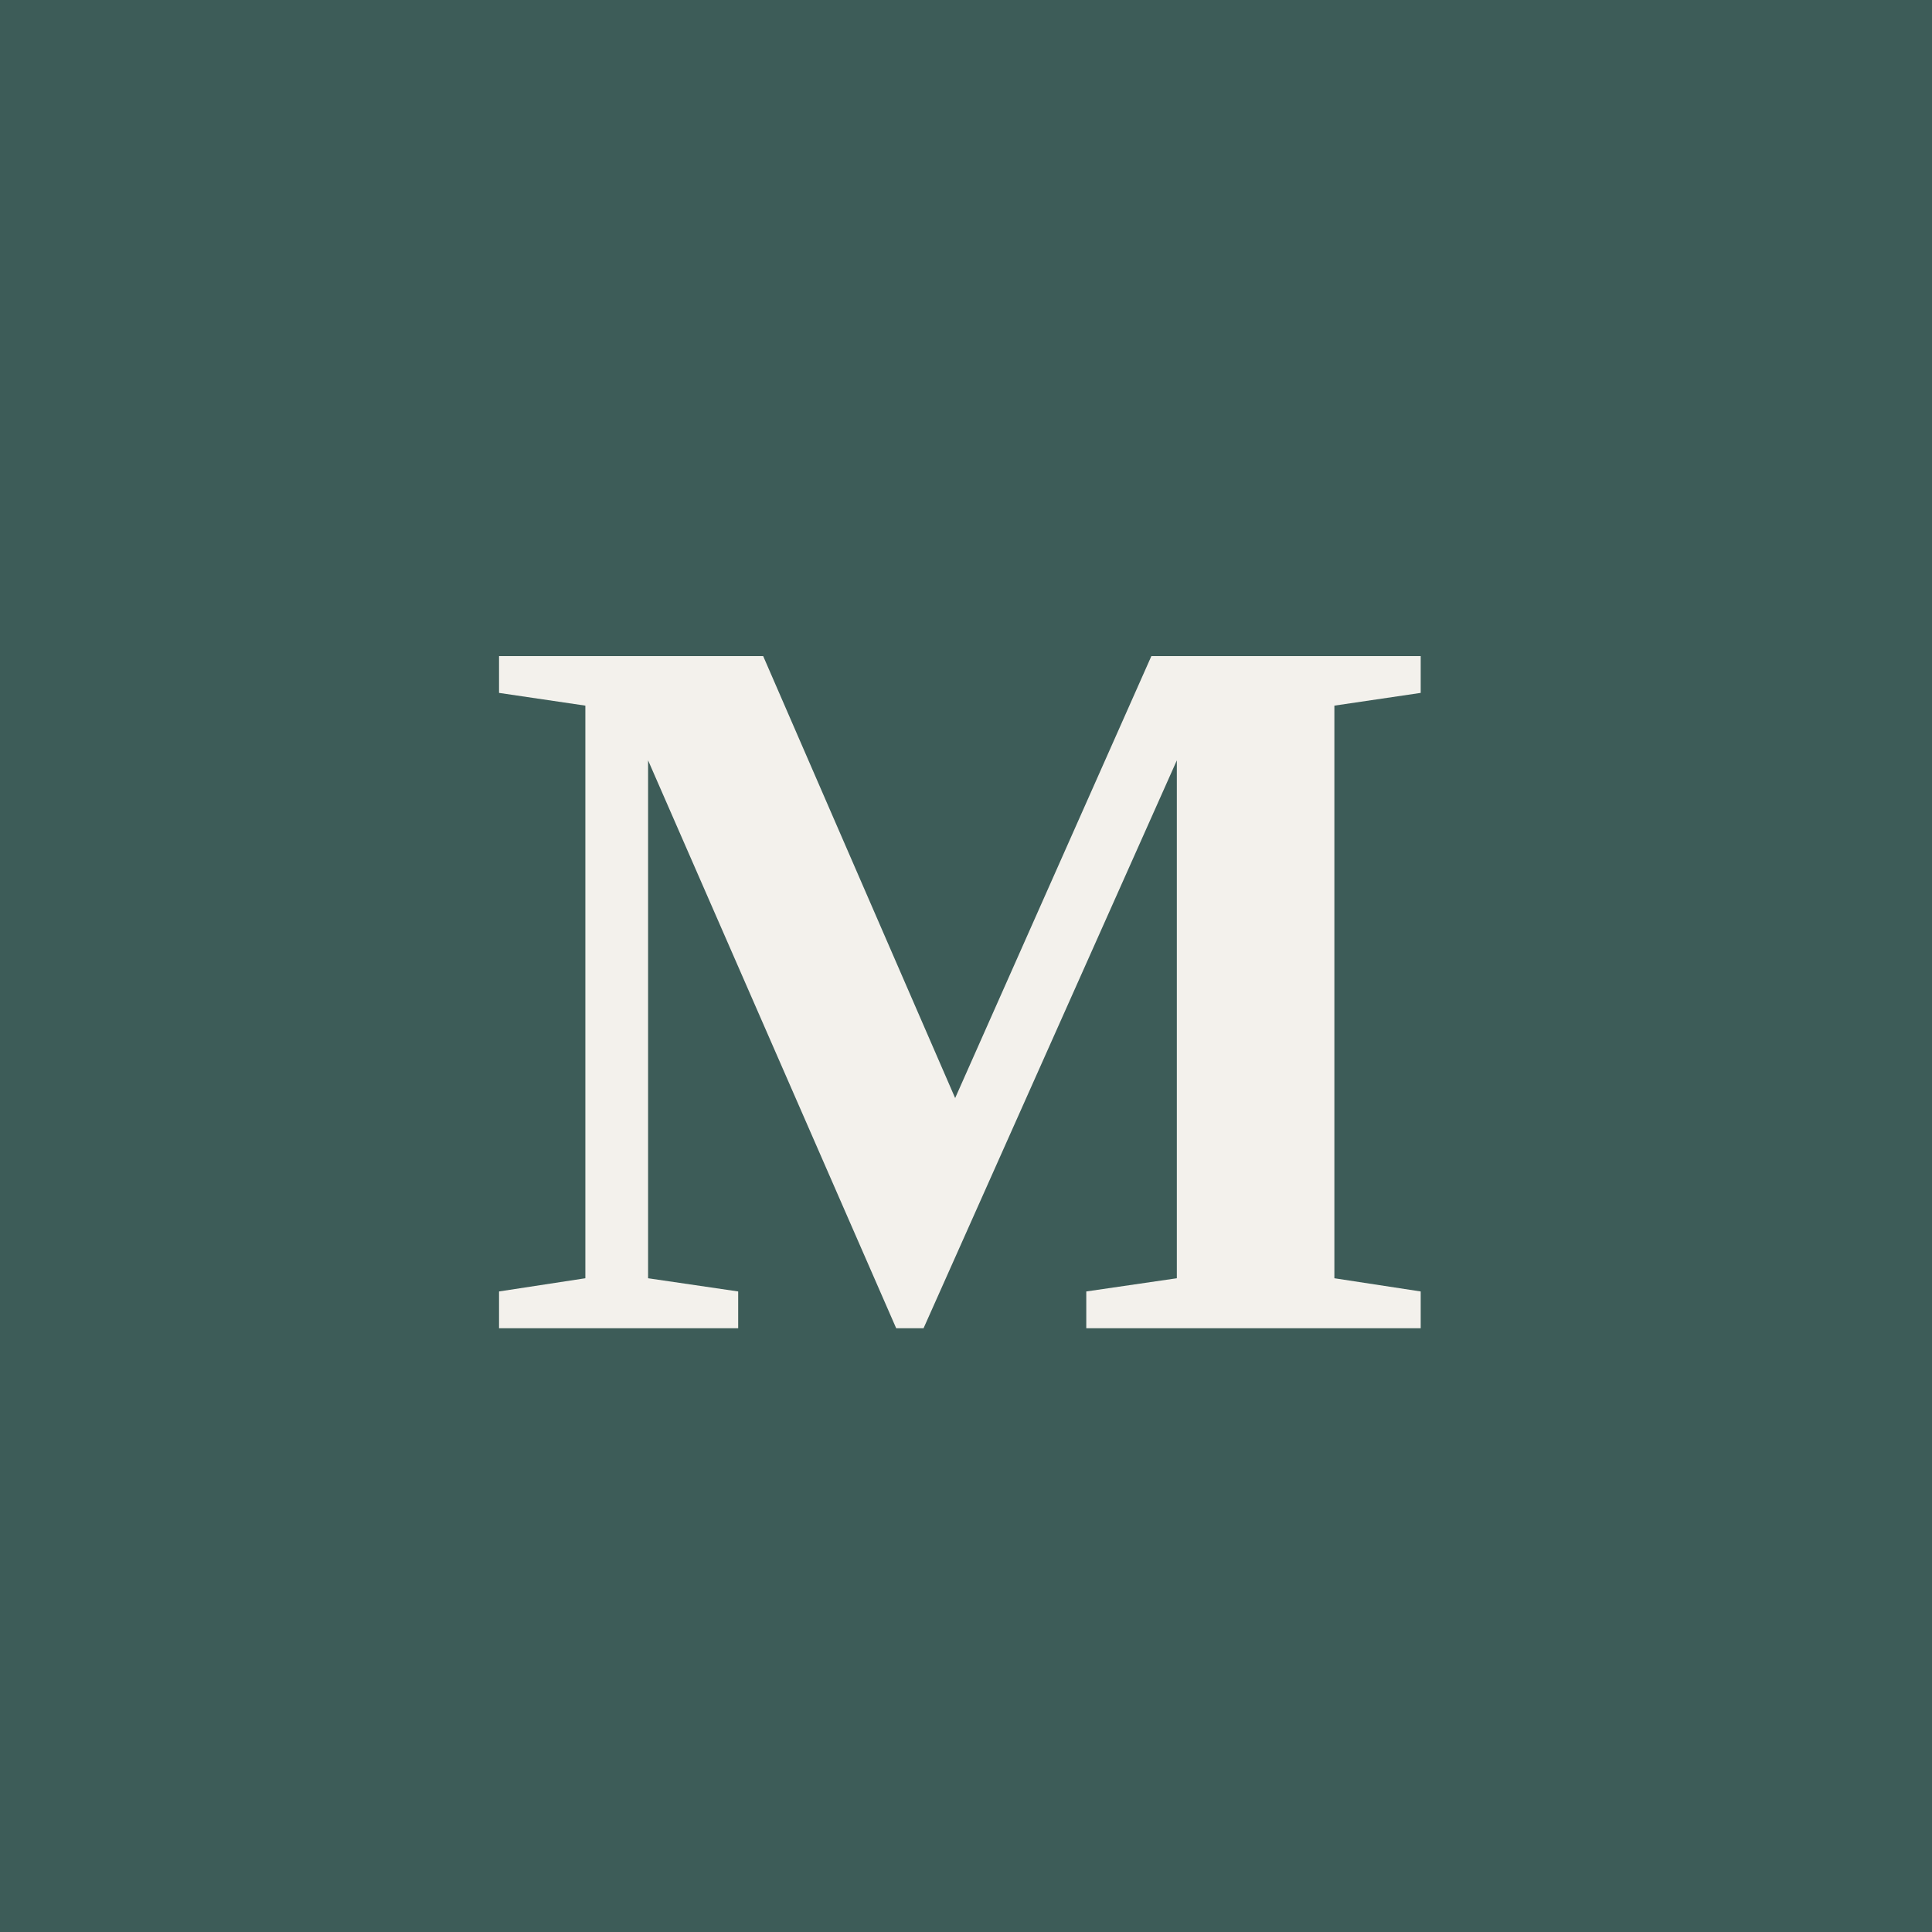
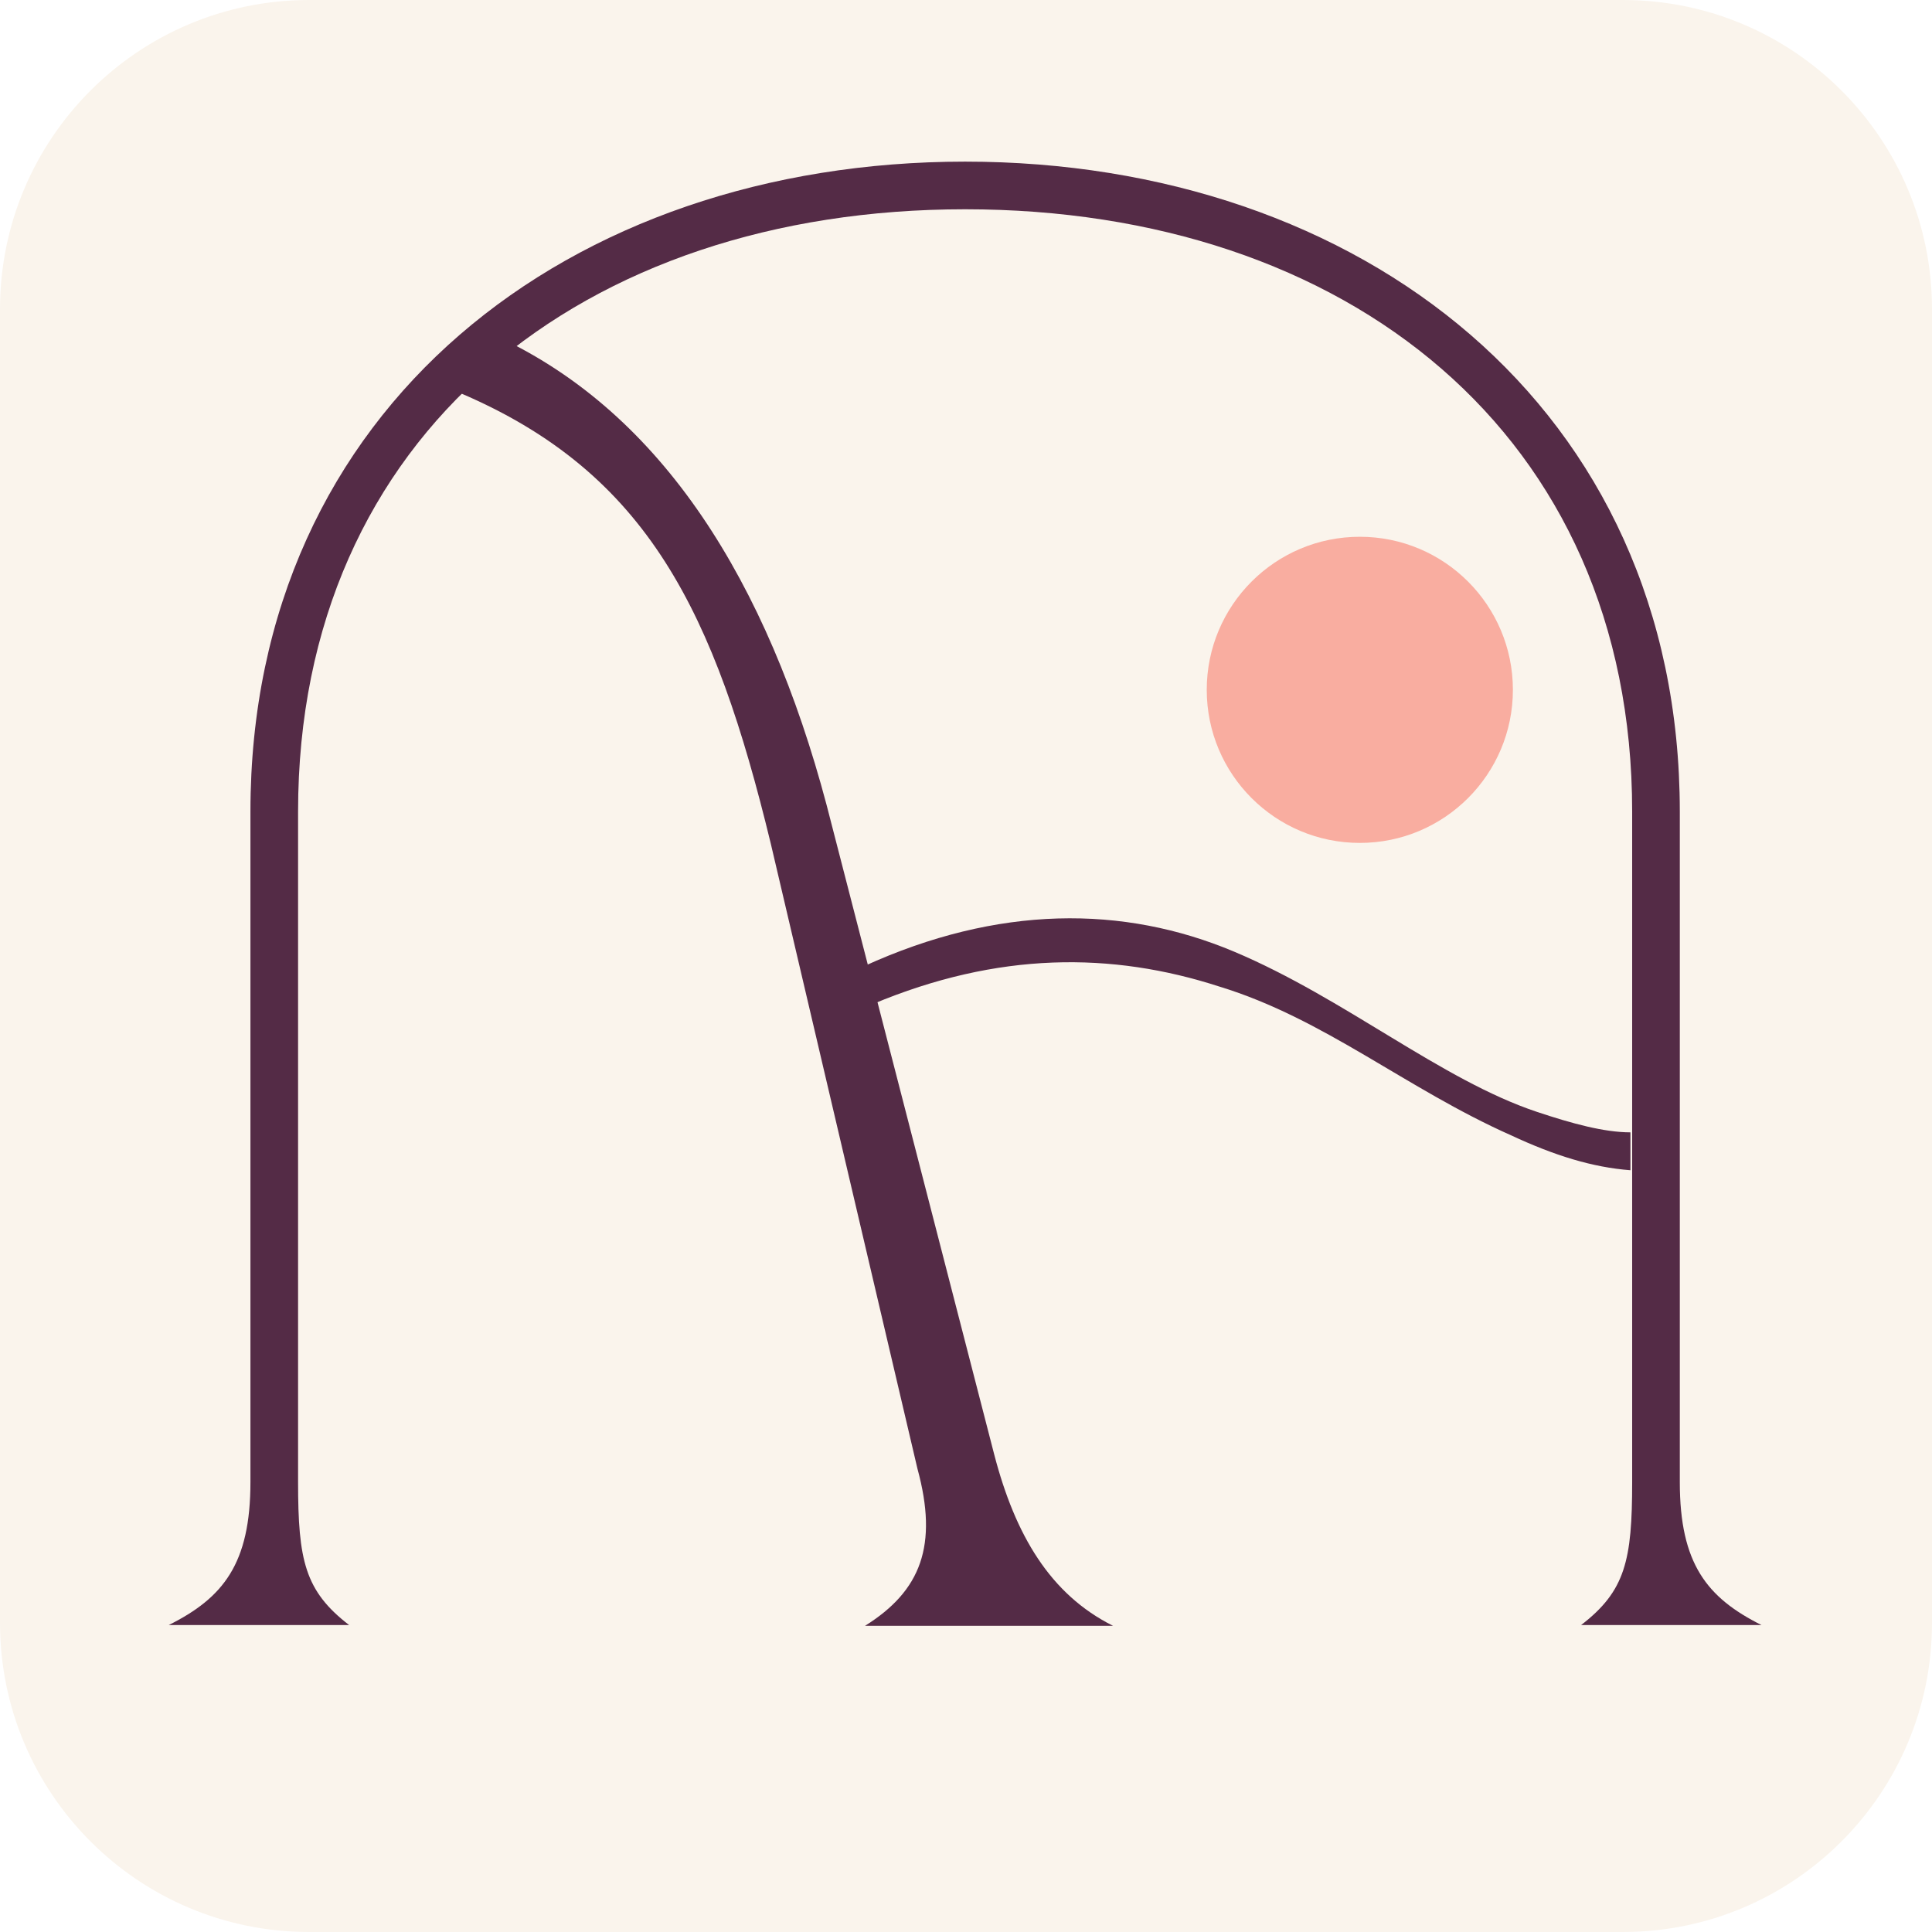
- <svg xmlns="http://www.w3.org/2000/svg" viewBox="0 0 64 64">
-   <rect width="64" height="64" fill="#3d5c58" />
-   <text x="32" y="44" text-anchor="middle" font-family="Georgia, 'Times New Roman', serif" font-weight="700" font-size="34" fill="#f3f1ec">M</text>
+ <svg xmlns="http://www.w3.org/2000/svg" viewBox="230 150 1000 1000">
+   <rect x="230" y="150" width="1000" height="1000" rx="160" fill="#faf4ec" />
+   <g fill="#542b46" transform="translate(0 70)">
+     <path d="M 677.188 580.109 C 746.578 548.426 811.438 548.426 868.762 572.566 C 926.082 596.703 975.859 638.945 1025.637 655.543 C 1043.738 661.574 1060.332 666.102 1073.906 666.102 L 1073.906 685.715 C 1054.297 684.207 1034.688 678.172 1012.062 667.609 C 957.758 643.473 915.52 607.266 861.219 590.668 C 805.406 572.566 746.578 572.566 681.715 599.723 Z M 677.188 580.109 " />
+     <path d="M 487.926 254.441 C 572.891 294.211 627.125 380.984 657.855 496.684 L 744.629 832.93 C 755.477 874.508 773.555 905.242 806.094 921.512 L 677.742 921.512 C 706.668 903.434 715.707 879.934 704.859 840.16 L 628.934 516.57 C 600.008 397.254 565.66 324.945 468.039 283.367 Z M 487.926 254.441 " />
+     <path d="M 317.348 921.117 C 345.531 907.027 359.625 889.41 359.625 847.133 L 359.625 500.113 C 359.625 290.492 525.207 163.66 729.543 163.66 C 933.883 163.66 1099.465 290.492 1099.465 500.113 L 1099.465 847.133 C 1099.465 889.41 1113.559 907.027 1141.742 921.117 L 1048.383 921.117 C 1071.281 903.504 1074.805 887.648 1074.805 847.133 L 1074.805 500.113 C 1074.805 304.582 926.836 188.32 729.543 188.32 C 532.254 188.32 384.285 304.582 384.285 500.113 L 384.285 847.133 C 384.285 887.648 387.809 903.504 410.707 921.117 Z M 317.348 921.117 " />
+     <circle fill="#f9ada0" cx="933.84" cy="437.06" r="79.23" />
+   </g>
</svg>
